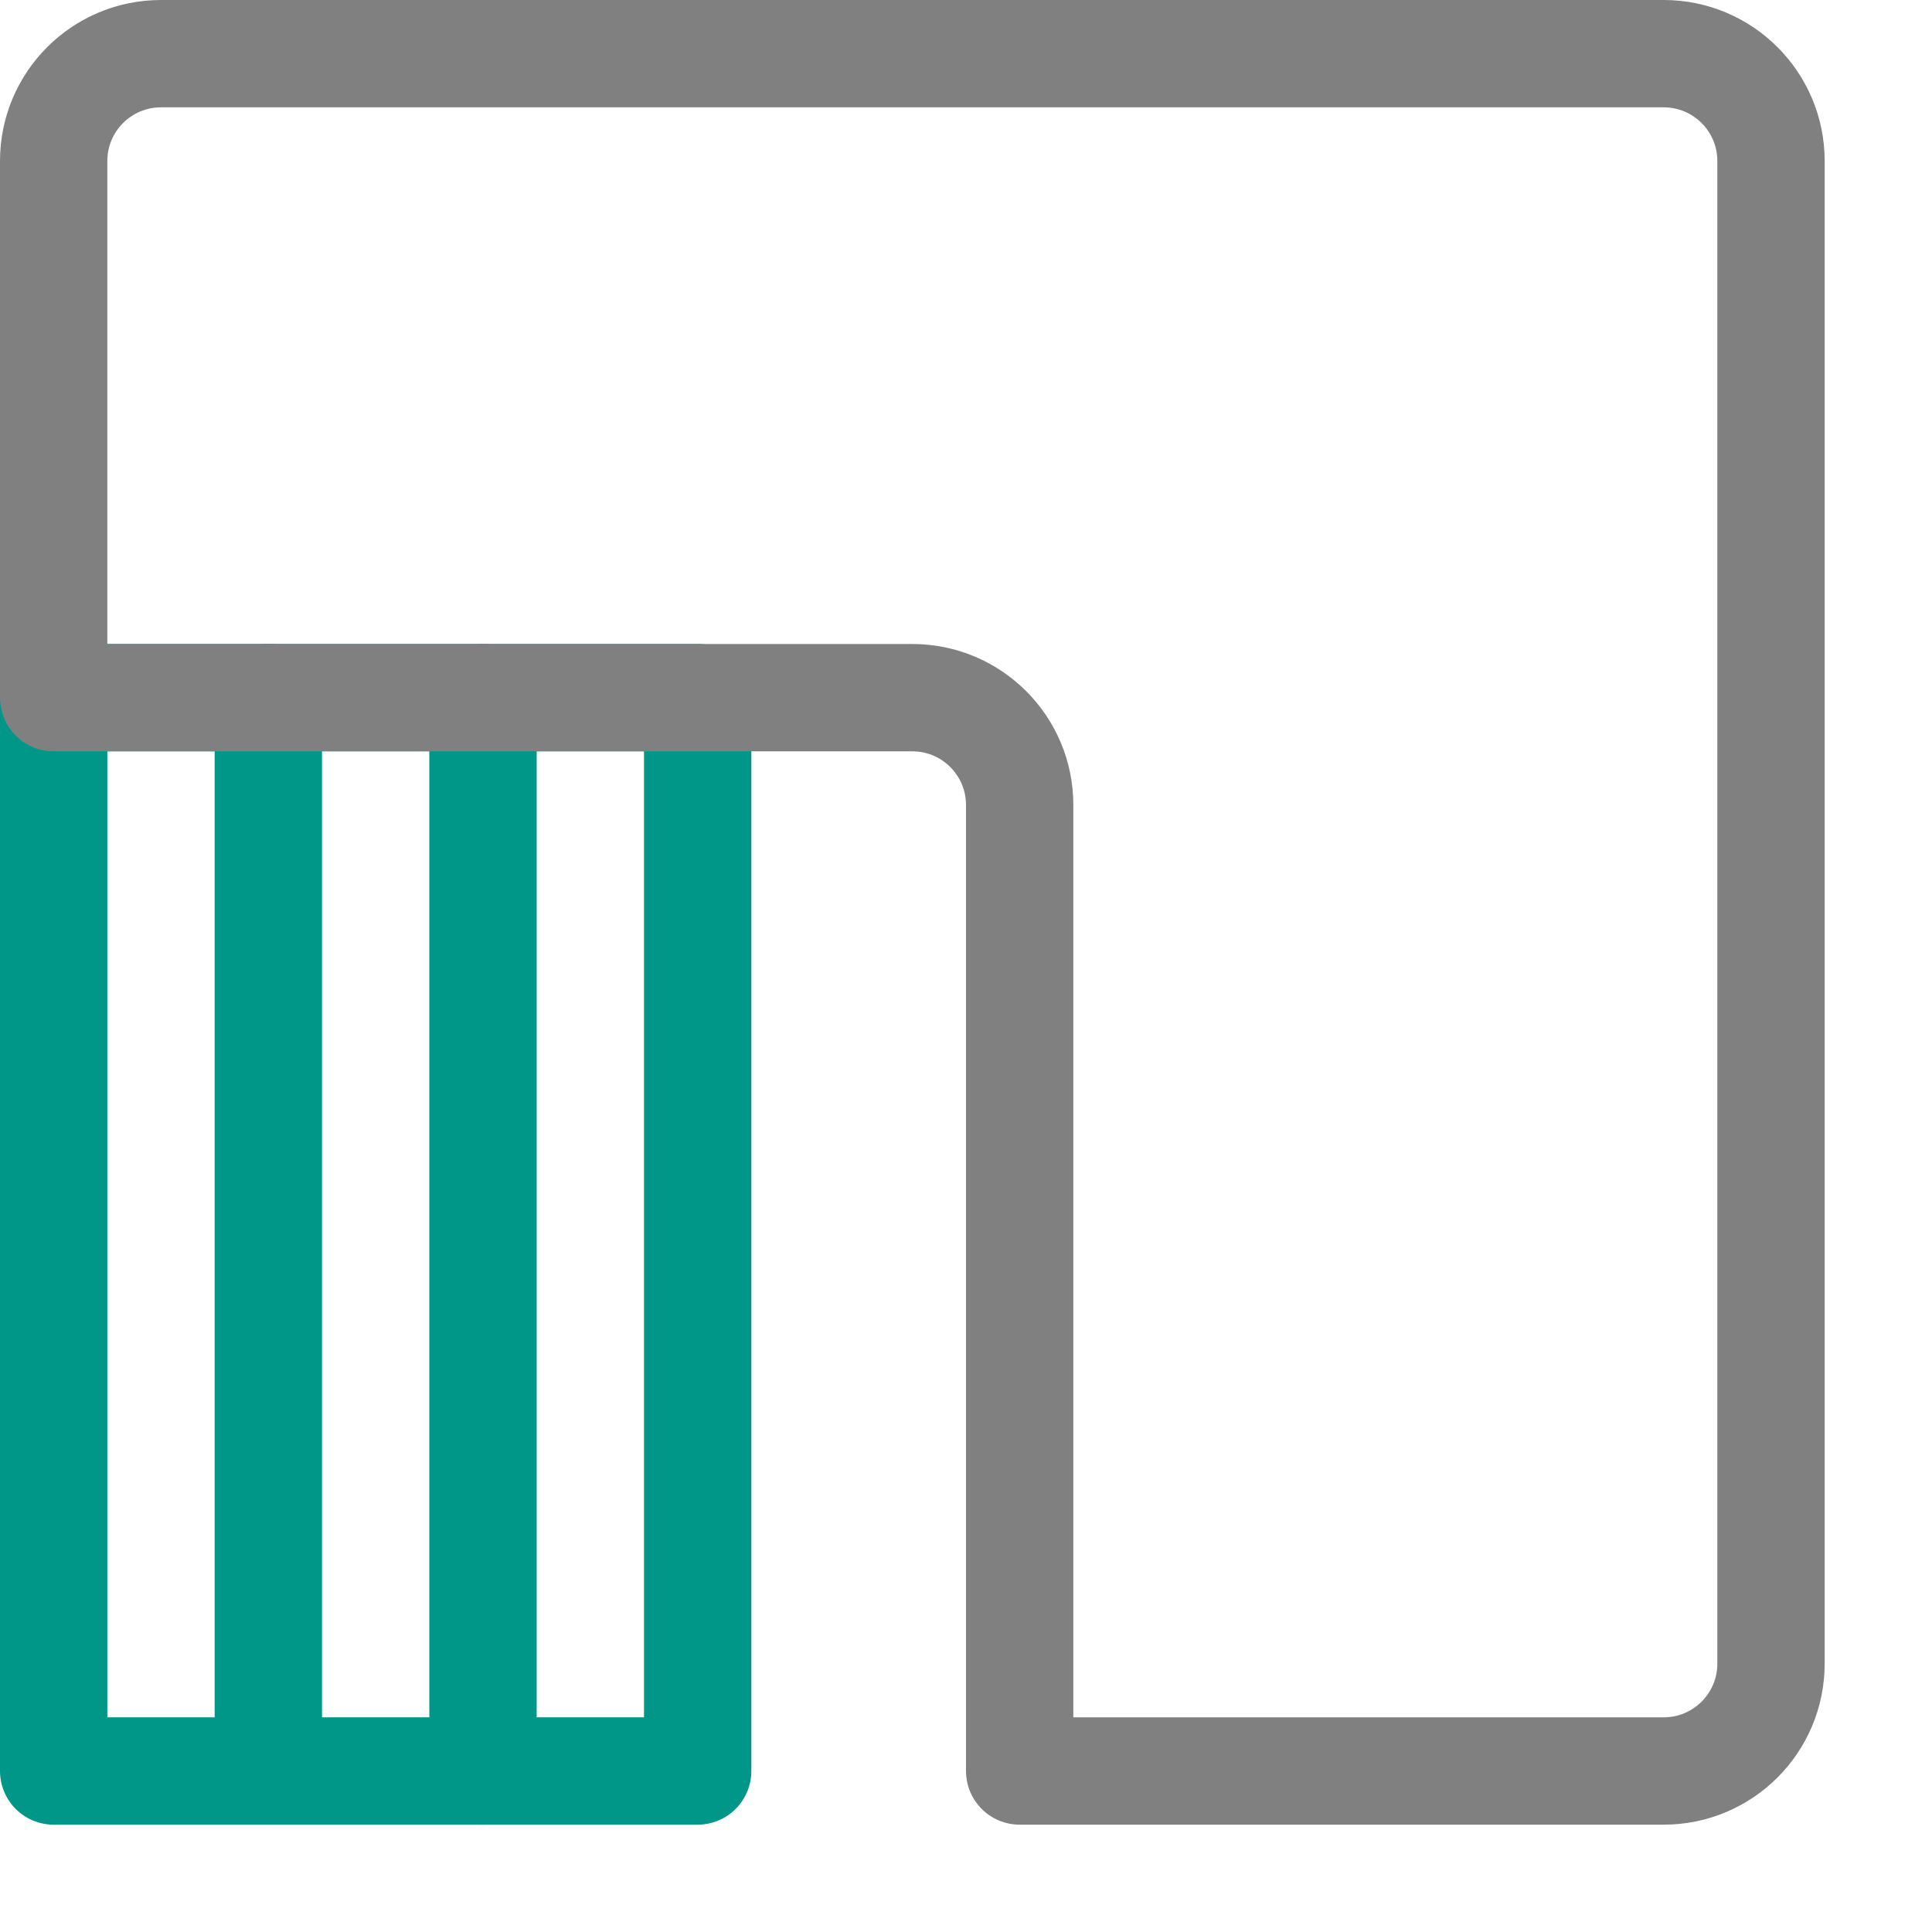
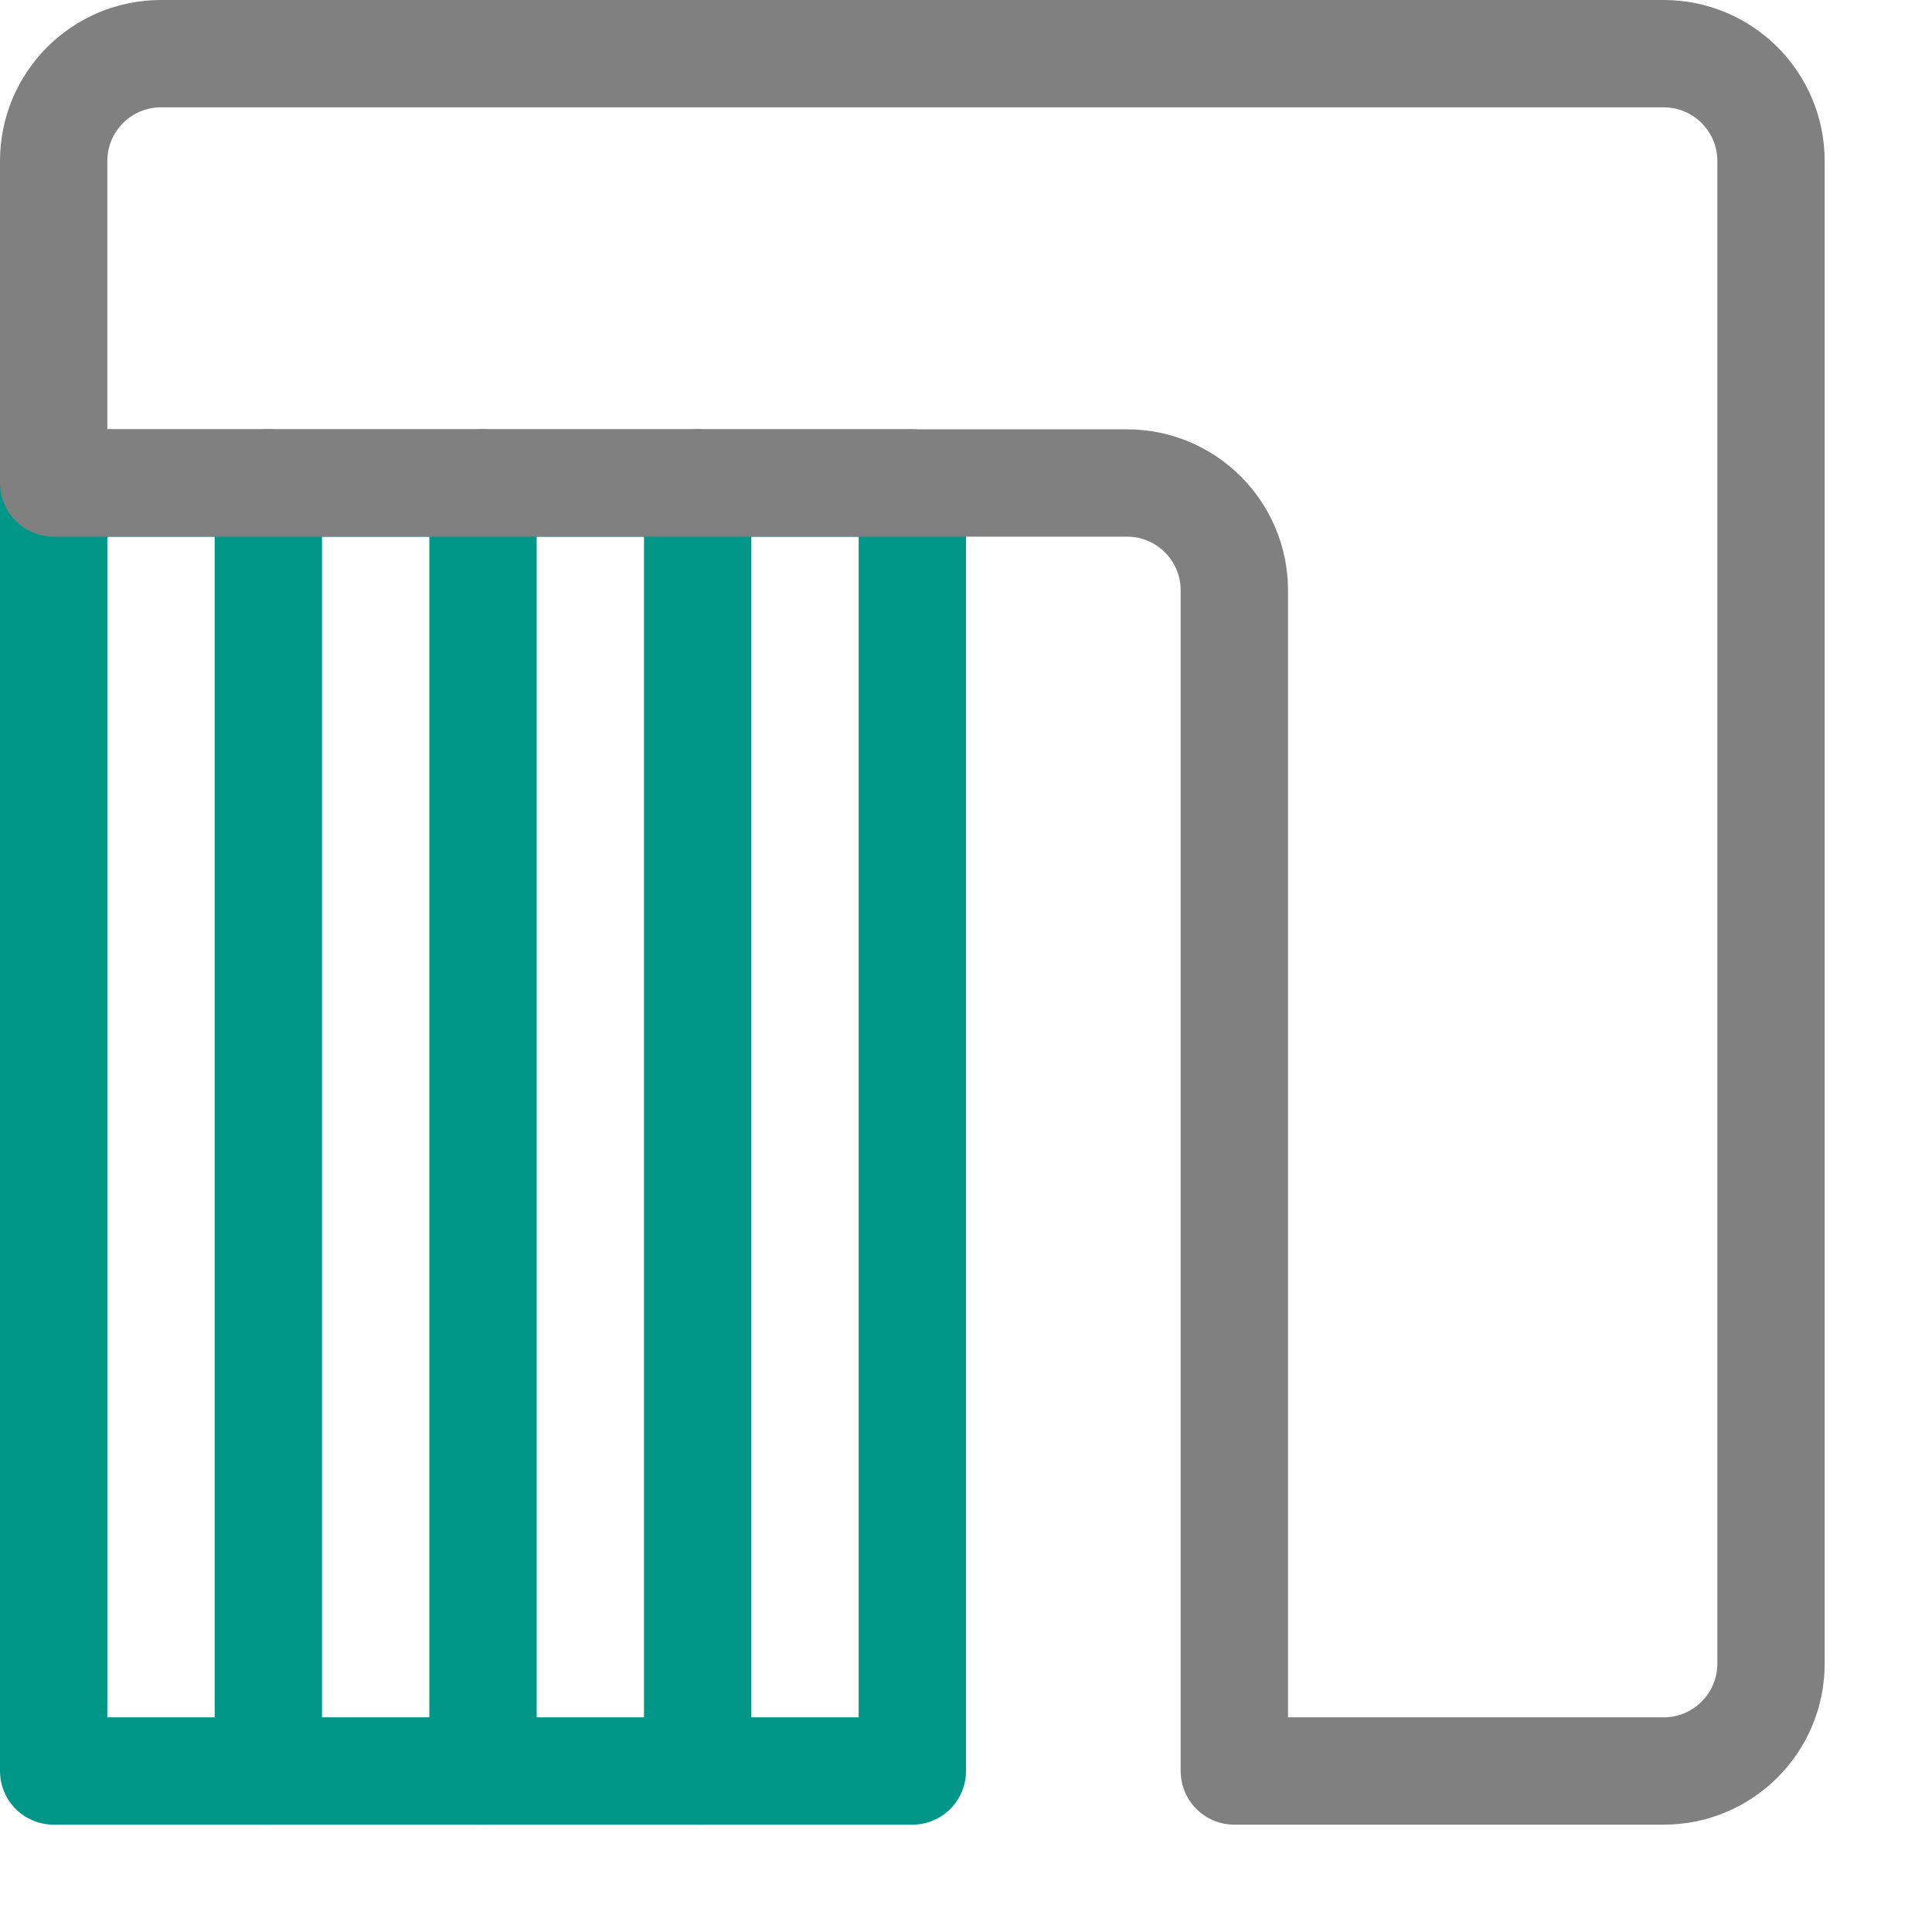
<svg xmlns="http://www.w3.org/2000/svg" viewBox="0 0 18 18">
-   <line x1="2.5" y1="6.5" x2="2.5" y2="16.5" style="fill:none;stroke:#009688;stroke-linecap:round;stroke-linejoin:round" />
-   <line x1="4.5" y1="6.5" x2="4.5" y2="16.5" style="fill:none;stroke:#009688;stroke-linecap:round;stroke-linejoin:round" />
-   <rect x="0.5" y="6.5" width="6" height="10" style="fill:none;stroke:#009688;stroke-linecap:round;stroke-linejoin:round" />
-   <path d="M15.5.5H1.5a1,1,0,0,0-1,1v5h8a1,1,0,0,1,1,1v9h6a1,1,0,0,0,1-1V1.5A1,1,0,0,0,15.5.5Z" style="fill:none;stroke:gray;stroke-linecap:round;stroke-linejoin:round" />
+   <line x1="2.5" y1="4.5" x2="2.5" y2="16.5" style="fill:none;stroke:#009688;stroke-linecap:round;stroke-linejoin:round" />
+   <line x1="4.5" y1="4.5" x2="4.5" y2="16.5" style="fill:none;stroke:#009688;stroke-linecap:round;stroke-linejoin:round" />
+   <line x1="6.5" y1="4.5" x2="6.5" y2="16.5" style="fill:none;stroke:#009688;stroke-linecap:round;stroke-linejoin:round" />
+   <rect x="0.5" y="4.5" width="8" height="12" style="fill:none;stroke:#009688;stroke-linecap:round;stroke-linejoin:round" />
+   <path d="M15.5.5H1.5a1,1,0,0,0-1,1v3h10a1,1,0,0,1,1,1v11h4a1,1,0,0,0,1-1V1.5A1,1,0,0,0,15.5.5Z" style="fill:none;stroke:gray;stroke-linecap:round;stroke-linejoin:round" />
</svg>
